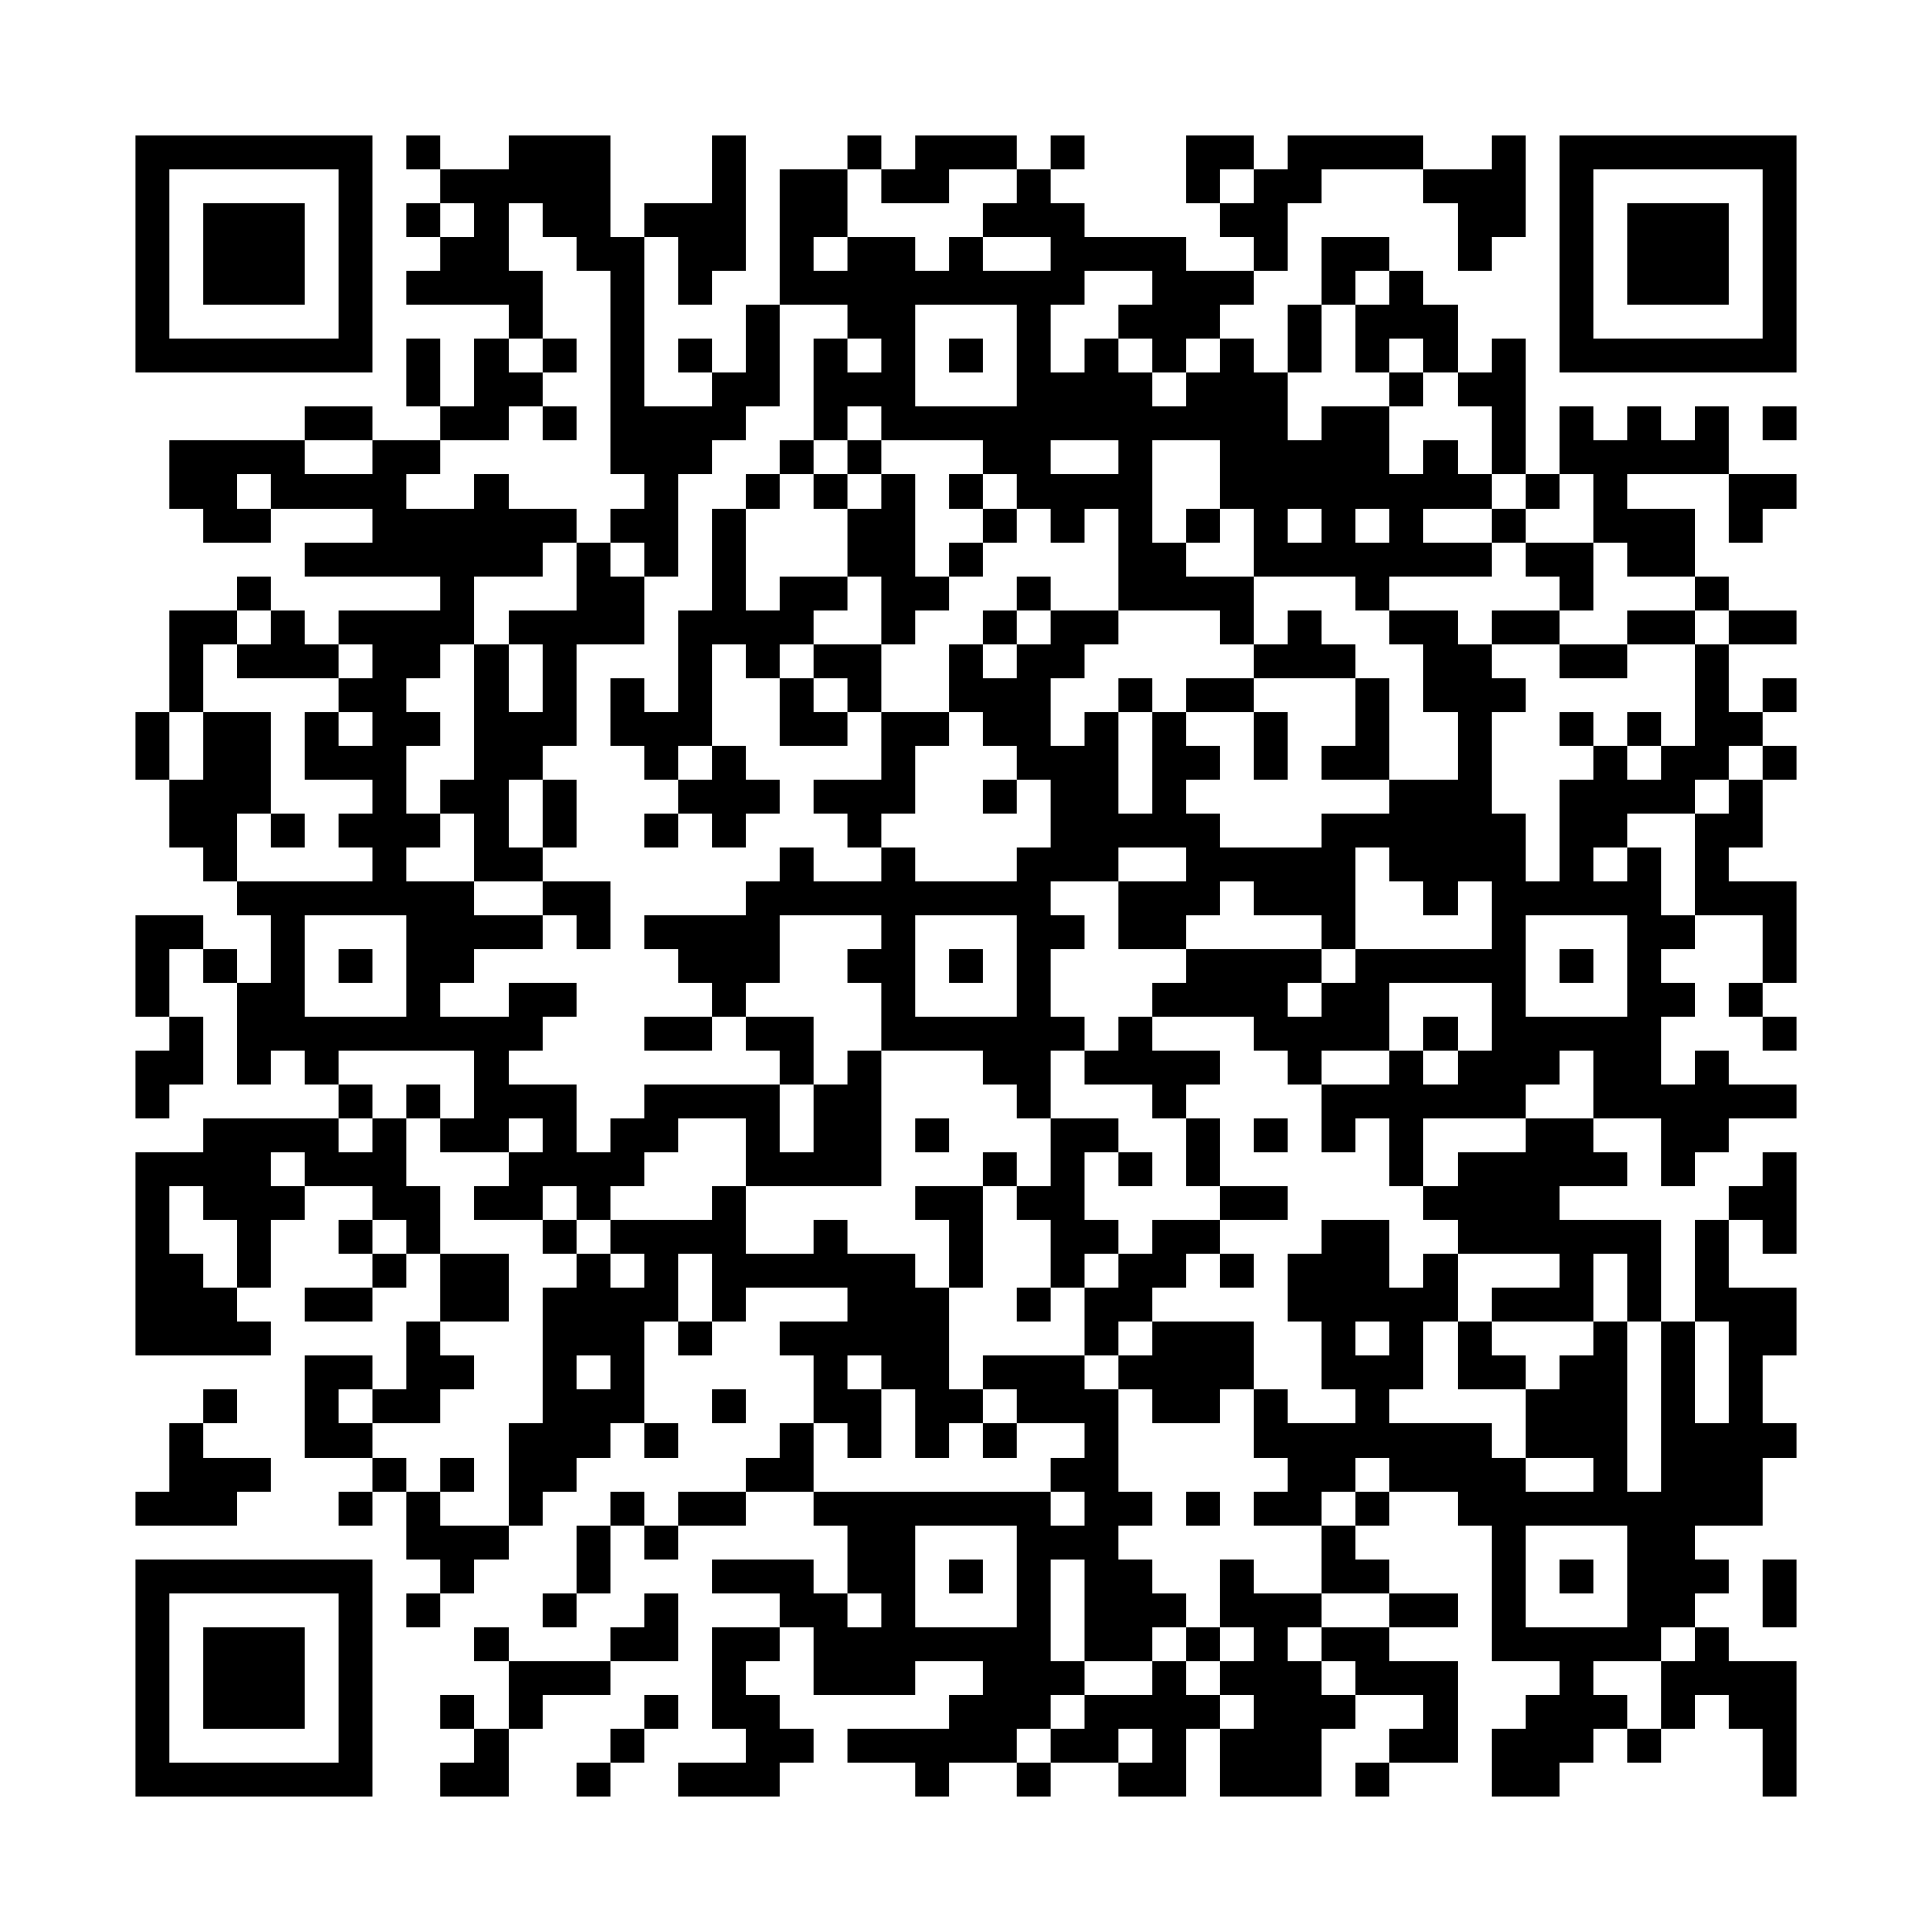
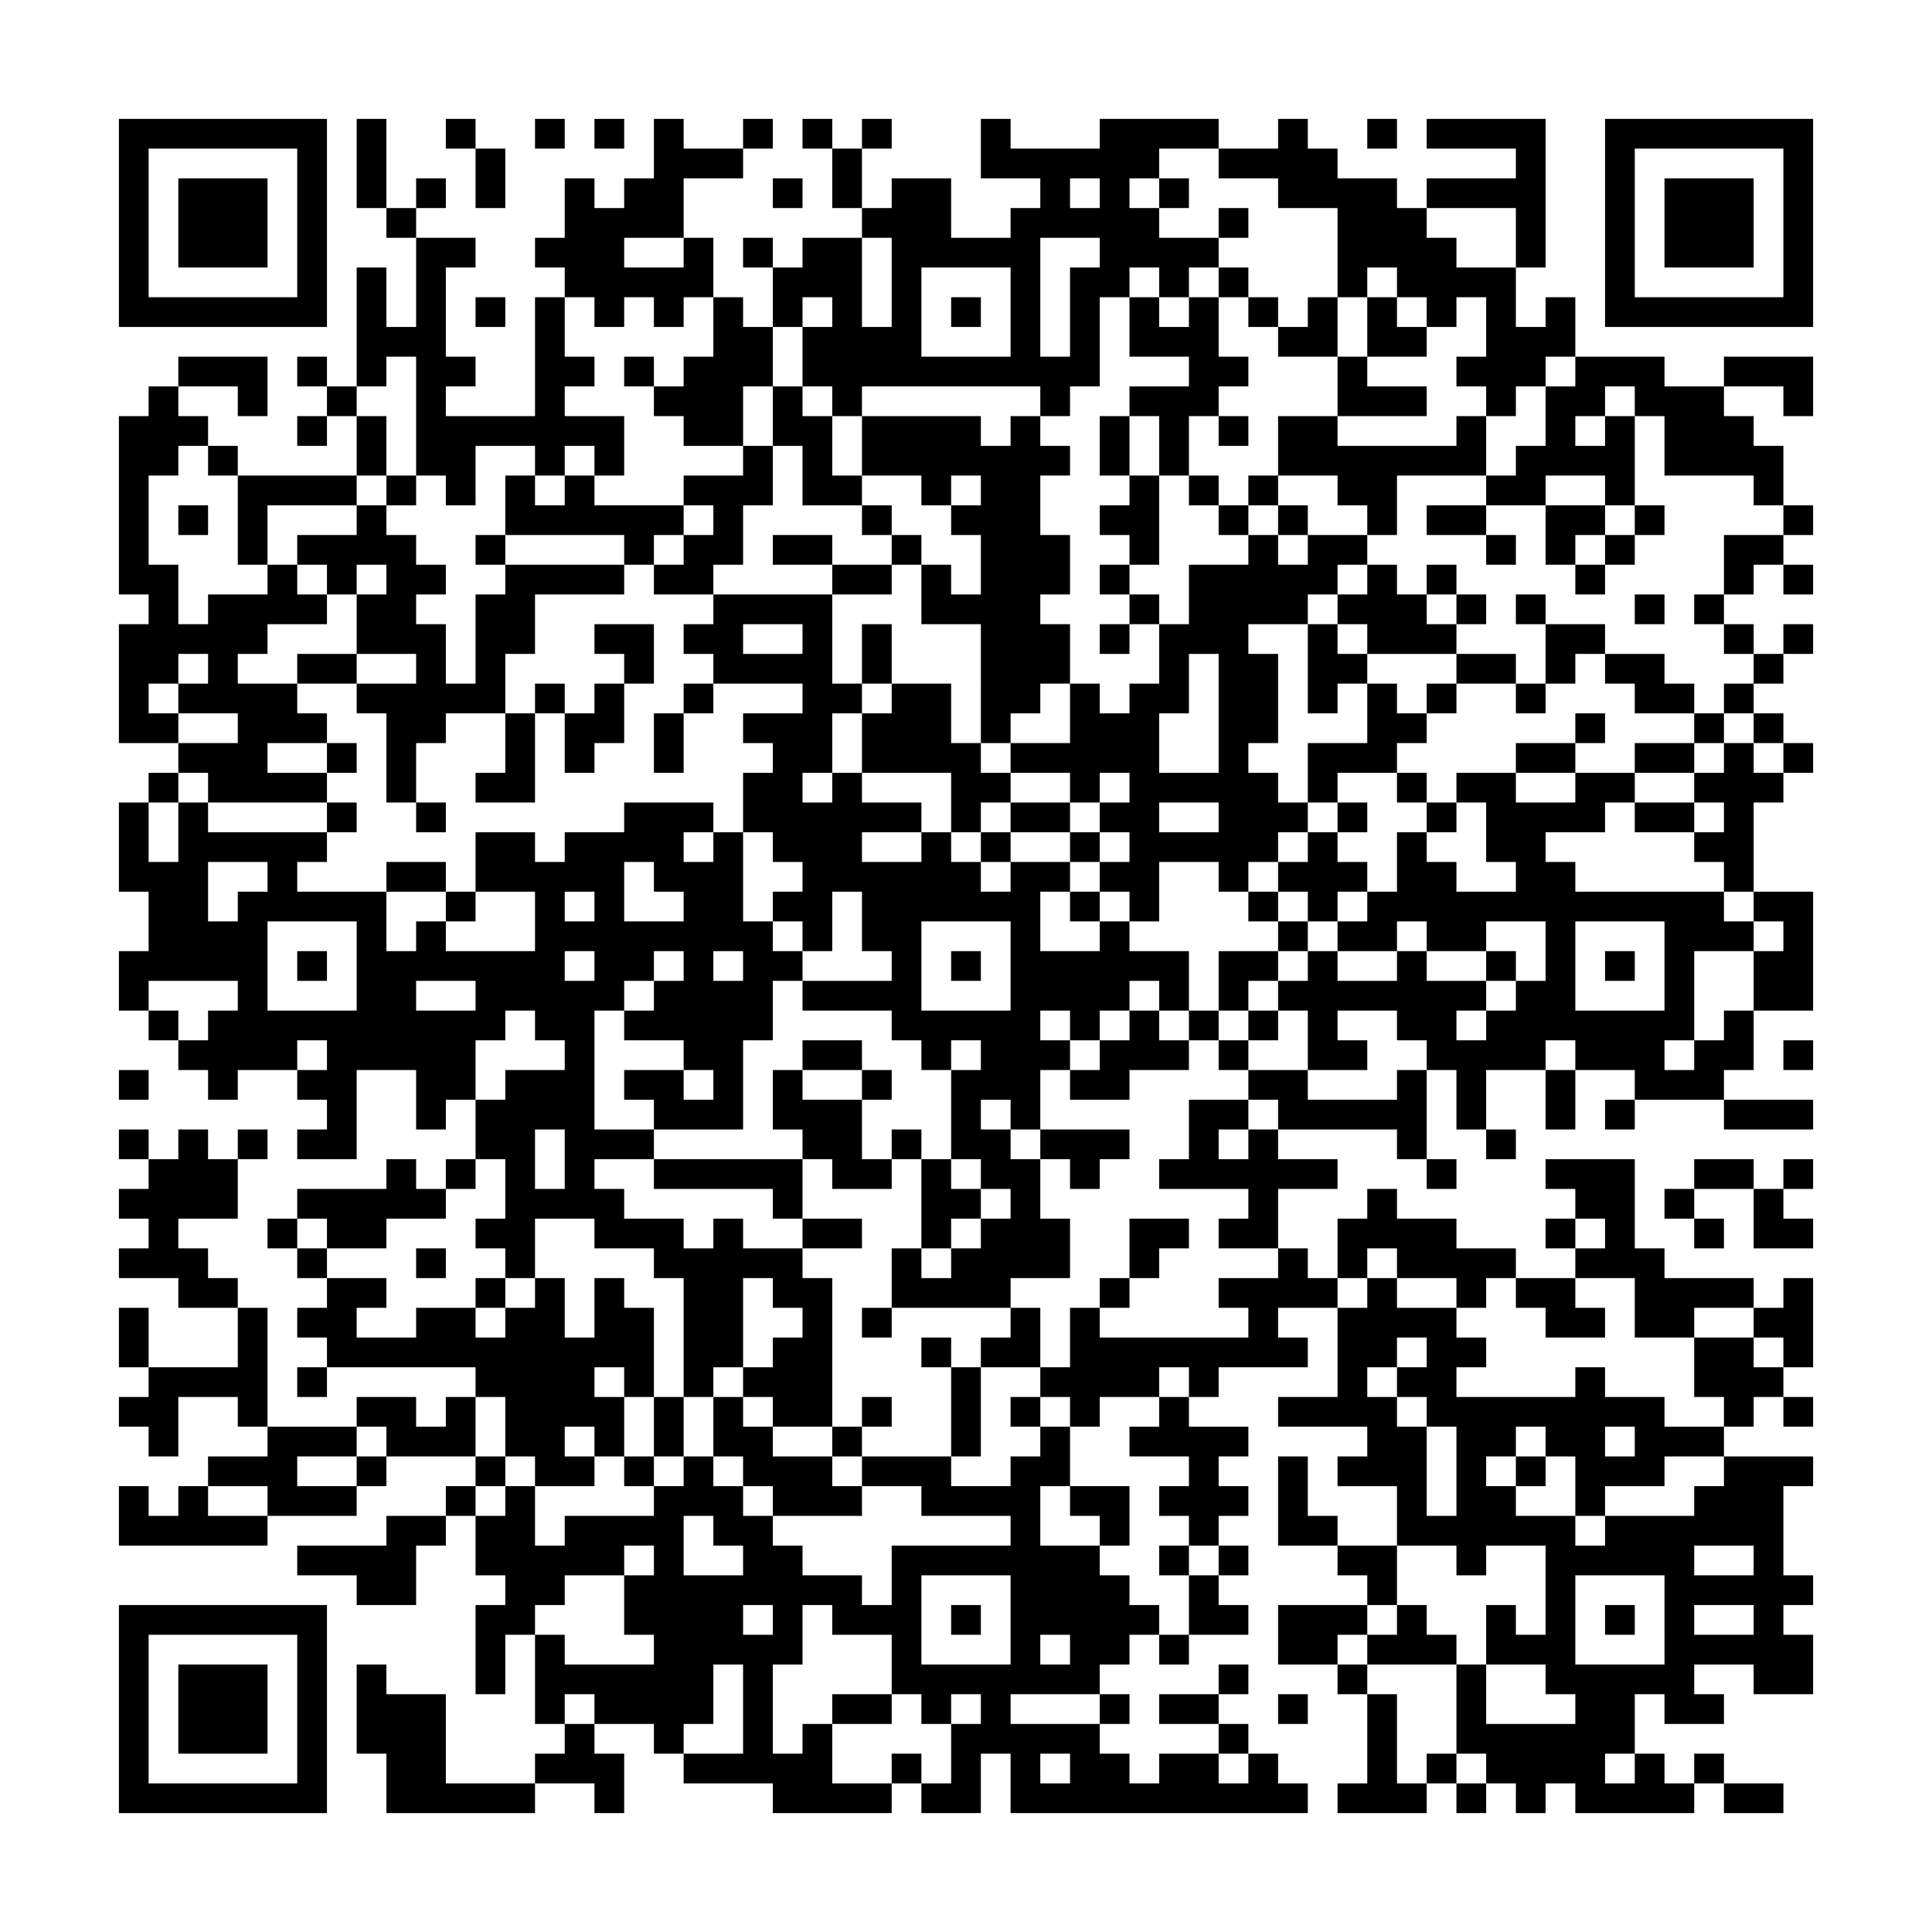
- <svg xmlns="http://www.w3.org/2000/svg" height="228" width="228" class="pyqrcode">
-   <path transform="scale(4)" stroke="#000" class="pyqrline" d="M4 4.5h7m1 0h1m2 0h3m3 0h1m3 0h1m1 0h3m1 0h1m3 0h2m1 0h4m2 0h1m1 0h7m-49 1h1m5 0h1m2 0h5m3 0h1m1 0h2m1 0h2m2 0h1m4 0h1m1 0h2m3 0h3m1 0h1m5 0h1m-49 1h1m1 0h3m1 0h1m1 0h1m1 0h1m1 0h2m1 0h3m1 0h2m4 0h3m4 0h2m5 0h2m1 0h1m1 0h3m1 0h1m-49 1h1m1 0h3m1 0h1m2 0h2m2 0h2m1 0h2m1 0h1m1 0h2m1 0h1m2 0h4m2 0h1m1 0h2m2 0h1m2 0h1m1 0h3m1 0h1m-49 1h1m1 0h3m1 0h1m1 0h4m2 0h1m1 0h1m2 0h9m2 0h3m2 0h1m1 0h1m4 0h1m1 0h3m1 0h1m-49 1h1m5 0h1m4 0h1m2 0h1m3 0h1m2 0h2m3 0h1m2 0h3m2 0h1m1 0h3m3 0h1m5 0h1m-49 1h7m1 0h1m1 0h1m1 0h1m1 0h1m1 0h1m1 0h1m1 0h1m1 0h1m1 0h1m1 0h1m1 0h1m1 0h1m1 0h1m1 0h1m1 0h1m1 0h1m1 0h1m1 0h7m-41 1h1m1 0h2m2 0h1m2 0h2m1 0h3m3 0h4m1 0h3m3 0h1m1 0h2m-36 1h2m2 0h2m1 0h1m1 0h4m2 0h1m1 0h12m1 0h2m3 0h1m1 0h1m1 0h1m1 0h1m1 0h1m-48 1h4m2 0h2m5 0h3m2 0h1m1 0h1m3 0h2m2 0h1m2 0h5m1 0h1m1 0h1m1 0h5m-46 1h2m1 0h4m2 0h1m4 0h1m2 0h1m1 0h1m1 0h1m1 0h1m1 0h4m2 0h8m1 0h1m1 0h1m3 0h2m-47 1h2m3 0h6m1 0h2m1 0h1m3 0h2m2 0h1m1 0h1m1 0h1m1 0h1m1 0h1m1 0h1m1 0h1m2 0h1m2 0h3m1 0h1m-43 1h7m1 0h1m1 0h1m1 0h1m3 0h2m1 0h1m4 0h2m2 0h7m1 0h2m1 0h2m-43 1h1m5 0h1m3 0h2m2 0h1m1 0h2m1 0h2m2 0h1m2 0h4m3 0h1m5 0h1m3 0h1m-46 1h2m1 0h1m1 0h4m1 0h4m1 0h4m2 0h1m2 0h1m1 0h2m3 0h1m1 0h1m2 0h2m1 0h2m2 0h2m1 0h2m-48 1h1m1 0h3m1 0h2m1 0h1m1 0h1m3 0h1m1 0h1m1 0h2m2 0h1m1 0h2m5 0h3m2 0h2m2 0h2m2 0h1m-46 1h1m4 0h2m2 0h1m1 0h1m1 0h1m1 0h1m2 0h1m1 0h1m2 0h3m2 0h1m1 0h2m3 0h1m1 0h3m5 0h1m1 0h1m-49 1h1m1 0h2m1 0h1m1 0h2m1 0h3m1 0h3m2 0h2m1 0h2m1 0h2m1 0h1m1 0h1m2 0h1m2 0h1m2 0h1m2 0h1m1 0h1m1 0h2m-48 1h1m1 0h2m1 0h3m2 0h2m3 0h1m1 0h1m4 0h1m3 0h3m1 0h2m1 0h1m1 0h2m2 0h1m3 0h1m1 0h2m1 0h1m-48 1h3m3 0h1m1 0h2m1 0h1m3 0h3m1 0h3m2 0h1m1 0h2m1 0h1m6 0h3m2 0h4m1 0h1m-47 1h2m1 0h1m1 0h3m1 0h1m1 0h1m2 0h1m1 0h1m3 0h1m5 0h5m3 0h6m1 0h2m2 0h2m-46 1h1m4 0h1m2 0h2m7 0h1m2 0h1m3 0h3m2 0h5m1 0h4m1 0h1m1 0h1m1 0h1m-44 1h7m2 0h2m4 0h9m2 0h3m1 0h3m2 0h1m1 0h5m1 0h3m-49 1h2m2 0h1m3 0h4m1 0h1m1 0h4m3 0h1m3 0h2m1 0h2m4 0h1m4 0h1m3 0h2m2 0h1m-49 1h1m1 0h1m1 0h1m1 0h1m1 0h2m6 0h3m2 0h2m1 0h1m1 0h1m4 0h4m1 0h5m1 0h1m1 0h1m3 0h1m-49 1h1m2 0h2m3 0h1m2 0h2m4 0h1m4 0h1m3 0h1m3 0h4m1 0h2m3 0h1m3 0h2m1 0h1m-47 1h1m1 0h9m3 0h2m1 0h2m2 0h6m1 0h1m3 0h4m1 0h1m1 0h5m3 0h1m-49 1h2m1 0h1m1 0h1m4 0h1m8 0h1m1 0h1m3 0h2m1 0h4m2 0h1m2 0h1m1 0h3m1 0h2m1 0h1m-47 1h1m5 0h1m1 0h1m1 0h3m2 0h4m1 0h2m4 0h1m3 0h1m4 0h6m2 0h6m-47 1h4m1 0h1m1 0h2m1 0h1m1 0h2m2 0h1m1 0h2m1 0h1m3 0h2m2 0h1m1 0h1m1 0h1m1 0h1m3 0h2m2 0h2m-47 1h4m1 0h3m3 0h4m3 0h4m3 0h1m1 0h1m1 0h1m1 0h1m5 0h1m1 0h5m1 0h1m2 0h1m-49 1h1m1 0h3m2 0h2m1 0h2m1 0h1m3 0h1m5 0h2m1 0h2m4 0h2m4 0h4m5 0h2m-49 1h1m2 0h1m2 0h1m1 0h1m3 0h1m1 0h4m2 0h1m3 0h1m2 0h2m1 0h2m3 0h2m2 0h6m1 0h1m1 0h1m-49 1h2m1 0h1m3 0h1m1 0h2m2 0h1m1 0h1m1 0h6m1 0h1m2 0h1m1 0h2m1 0h1m1 0h3m1 0h1m3 0h1m1 0h1m1 0h1m-47 1h3m2 0h2m2 0h2m1 0h4m1 0h1m3 0h3m2 0h1m1 0h2m4 0h5m1 0h3m1 0h1m1 0h3m-49 1h4m4 0h1m3 0h3m1 0h1m2 0h5m4 0h1m1 0h3m2 0h1m1 0h1m1 0h1m3 0h1m1 0h1m1 0h2m-44 1h2m1 0h2m2 0h1m1 0h1m5 0h1m1 0h2m1 0h3m1 0h4m2 0h3m1 0h2m1 0h2m1 0h1m1 0h1m-46 1h1m2 0h1m1 0h2m3 0h3m2 0h1m2 0h2m1 0h2m1 0h3m1 0h2m1 0h1m2 0h1m4 0h3m1 0h1m1 0h1m-47 1h1m3 0h2m4 0h3m1 0h1m3 0h1m1 0h1m1 0h1m1 0h1m2 0h1m4 0h7m1 0h3m1 0h4m-48 1h3m3 0h1m1 0h1m1 0h2m5 0h2m7 0h2m5 0h2m1 0h4m2 0h1m1 0h3m-48 1h3m3 0h1m1 0h1m2 0h1m2 0h1m1 0h2m2 0h7m1 0h2m1 0h1m1 0h2m1 0h1m2 0h9m-40 1h3m2 0h1m1 0h1m5 0h2m3 0h3m6 0h1m4 0h1m3 0h2m-46 1h7m2 0h1m3 0h1m3 0h3m1 0h2m1 0h1m1 0h1m1 0h2m2 0h1m2 0h2m3 0h1m1 0h1m1 0h3m1 0h1m-49 1h1m5 0h1m1 0h1m3 0h1m2 0h1m3 0h2m1 0h1m3 0h1m1 0h3m1 0h3m2 0h2m1 0h1m3 0h2m2 0h1m-49 1h1m1 0h3m1 0h1m3 0h1m3 0h2m1 0h2m1 0h7m1 0h2m1 0h1m1 0h1m1 0h2m3 0h5m1 0h1m-47 1h1m1 0h3m1 0h1m4 0h3m3 0h1m2 0h3m2 0h3m2 0h1m1 0h3m1 0h3m3 0h1m2 0h4m-49 1h1m1 0h3m1 0h1m2 0h1m1 0h1m3 0h1m1 0h2m5 0h3m1 0h4m1 0h3m2 0h1m2 0h3m1 0h1m1 0h2m-49 1h1m5 0h1m3 0h1m3 0h1m3 0h2m1 0h5m1 0h2m1 0h1m1 0h3m2 0h2m1 0h3m1 0h1m3 0h1m-49 1h7m2 0h2m2 0h1m2 0h3m4 0h1m2 0h1m2 0h2m1 0h3m1 0h1m3 0h2m6 0h1" />
+ <svg xmlns="http://www.w3.org/2000/svg" height="260" width="260" class="pyqrcode">
+   <path transform="scale(4)" stroke="#000" class="pyqrline" d="M4 4.5h7m1 0h1m2 0h1m2 0h1m1 0h1m1 0h1m2 0h1m1 0h1m1 0h1m3 0h1m3 0h4m2 0h1m2 0h1m1 0h4m2 0h7m-57 1h1m5 0h1m1 0h1m3 0h1m5 0h3m3 0h1m4 0h6m2 0h4m6 0h1m2 0h1m5 0h1m-57 1h1m1 0h3m1 0h1m1 0h1m1 0h1m1 0h1m2 0h1m1 0h2m3 0h1m1 0h1m1 0h2m3 0h1m1 0h1m1 0h1m3 0h4m1 0h4m2 0h1m1 0h3m1 0h1m-57 1h1m1 0h3m1 0h1m2 0h1m5 0h4m6 0h3m2 0h5m2 0h1m3 0h3m3 0h1m2 0h1m1 0h3m1 0h1m-57 1h1m1 0h3m1 0h1m3 0h2m2 0h3m2 0h1m1 0h1m1 0h2m1 0h5m2 0h4m4 0h4m2 0h1m2 0h1m1 0h3m1 0h1m-57 1h1m5 0h1m1 0h1m1 0h1m4 0h5m2 0h3m1 0h1m3 0h1m1 0h2m1 0h1m1 0h1m3 0h1m1 0h4m3 0h1m5 0h1m-57 1h7m1 0h1m1 0h1m1 0h1m1 0h1m1 0h1m1 0h1m1 0h1m1 0h1m1 0h1m1 0h1m1 0h1m1 0h1m1 0h1m1 0h1m1 0h1m1 0h1m1 0h1m1 0h1m1 0h1m1 0h1m1 0h1m1 0h7m-49 1h3m3 0h1m5 0h2m1 0h4m3 0h1m1 0h1m1 0h3m2 0h2m1 0h2m2 0h3m-47 1h3m1 0h1m1 0h1m1 0h2m2 0h2m1 0h1m1 0h3m1 0h10m3 0h2m3 0h1m3 0h3m1 0h3m2 0h3m-56 1h1m2 0h1m2 0h1m2 0h1m3 0h1m3 0h3m1 0h1m1 0h1m6 0h1m2 0h3m4 0h3m2 0h1m1 0h2m1 0h3m2 0h1m-57 1h3m3 0h1m1 0h1m1 0h7m2 0h2m1 0h2m1 0h4m1 0h1m2 0h1m1 0h1m1 0h1m1 0h2m4 0h1m2 0h1m1 0h1m1 0h3m-55 1h2m1 0h1m4 0h1m1 0h2m2 0h1m1 0h1m4 0h1m1 0h1m1 0h7m1 0h1m1 0h1m3 0h7m1 0h4m1 0h4m-56 1h1m3 0h4m1 0h1m1 0h1m1 0h1m1 0h1m3 0h3m1 0h2m2 0h1m1 0h2m3 0h1m1 0h1m1 0h1m2 0h2m3 0h2m2 0h1m4 0h1m-56 1h1m1 0h1m1 0h1m3 0h1m4 0h6m1 0h1m4 0h1m2 0h3m2 0h2m2 0h1m1 0h1m2 0h1m1 0h2m2 0h2m1 0h1m4 0h1m-57 1h1m3 0h1m1 0h4m2 0h1m4 0h1m1 0h2m1 0h2m2 0h1m2 0h3m2 0h1m3 0h1m1 0h2m4 0h1m1 0h1m1 0h1m3 0h2m-56 1h2m3 0h1m1 0h1m1 0h2m2 0h4m1 0h2m4 0h2m1 0h1m1 0h3m1 0h1m2 0h5m1 0h1m1 0h1m4 0h1m4 0h1m1 0h1m-56 1h1m1 0h4m1 0h2m2 0h2m6 0h4m3 0h4m3 0h1m1 0h4m1 0h3m1 0h1m1 0h1m3 0h1m1 0h1m-54 1h5m3 0h3m1 0h2m2 0h2m1 0h2m2 0h1m1 0h1m3 0h3m1 0h1m1 0h3m2 0h1m1 0h3m3 0h2m4 0h1m1 0h1m-57 1h2m1 0h1m2 0h2m2 0h1m1 0h1m4 0h1m2 0h4m1 0h1m3 0h3m3 0h1m1 0h2m1 0h2m3 0h2m1 0h1m1 0h2m3 0h1m-56 1h1m1 0h4m2 0h5m1 0h1m1 0h1m2 0h1m3 0h2m1 0h2m1 0h2m1 0h1m1 0h2m1 0h2m1 0h1m1 0h1m1 0h1m2 0h1m3 0h2m1 0h1m-55 1h2m2 0h3m2 0h2m2 0h1m1 0h2m1 0h1m2 0h3m1 0h3m1 0h1m2 0h3m2 0h2m3 0h2m5 0h1m3 0h1m1 0h1m-54 1h3m2 0h1m1 0h1m3 0h1m1 0h1m2 0h1m3 0h2m1 0h4m1 0h5m2 0h1m2 0h3m4 0h2m2 0h2m1 0h1m1 0h1m-56 1h1m1 0h4m2 0h1m2 0h2m7 0h2m1 0h1m3 0h2m2 0h1m1 0h5m1 0h1m2 0h1m1 0h2m2 0h2m2 0h3m-56 1h1m1 0h1m4 0h1m2 0h1m6 0h3m1 0h6m1 0h1m1 0h2m1 0h2m2 0h3m1 0h1m2 0h1m1 0h4m1 0h2m1 0h1m-55 1h1m1 0h5m5 0h2m1 0h4m1 0h1m1 0h3m2 0h1m1 0h1m2 0h1m1 0h5m1 0h1m2 0h1m2 0h2m5 0h2m-55 1h3m2 0h1m3 0h2m1 0h5m1 0h3m2 0h6m1 0h2m1 0h2m2 0h1m1 0h3m1 0h2m2 0h2m5 0h1m-54 1h2m1 0h5m2 0h1m2 0h1m1 0h1m2 0h2m1 0h2m1 0h6m1 0h1m1 0h1m3 0h1m1 0h1m1 0h12m1 0h2m-56 1h4m3 0h1m1 0h1m3 0h8m1 0h1m1 0h2m3 0h1m2 0h1m5 0h1m1 0h2m1 0h2m2 0h1m3 0h3m1 0h1m-57 1h5m1 0h1m1 0h7m1 0h2m1 0h1m1 0h2m3 0h1m1 0h1m1 0h6m1 0h2m1 0h1m2 0h1m2 0h1m1 0h1m1 0h1m1 0h1m2 0h2m-57 1h1m3 0h1m3 0h2m2 0h5m1 0h4m1 0h4m3 0h4m1 0h1m1 0h1m1 0h7m1 0h2m3 0h1m2 0h2m-56 1h1m1 0h10m1 0h2m1 0h5m4 0h5m1 0h1m1 0h1m1 0h1m1 0h1m1 0h1m2 0h2m1 0h7m1 0h1m-53 1h4m1 0h5m3 0h1m3 0h2m2 0h2m2 0h1m1 0h3m1 0h3m1 0h1m2 0h2m2 0h4m1 0h3m1 0h2m1 0h1m-57 1h1m2 0h1m2 0h2m2 0h2m1 0h3m1 0h2m1 0h1m1 0h1m2 0h1m2 0h3m1 0h2m4 0h2m3 0h1m1 0h1m2 0h1m2 0h3m-47 1h1m2 0h1m1 0h4m2 0h3m1 0h3m3 0h1m1 0h1m5 0h2m1 0h5m1 0h1m2 0h1m1 0h1m3 0h3m-57 1h1m1 0h1m1 0h1m1 0h2m4 0h2m1 0h3m5 0h2m1 0h1m1 0h2m1 0h3m2 0h1m1 0h1m4 0h1m2 0h1m-46 1h3m5 0h1m1 0h1m1 0h1m1 0h1m2 0h5m1 0h2m1 0h1m1 0h2m1 0h1m2 0h6m3 0h1m3 0h3m2 0h2m1 0h1m-57 1h4m2 0h5m2 0h4m5 0h1m4 0h2m1 0h1m7 0h1m3 0h1m6 0h2m1 0h1m2 0h1m-55 1h1m3 0h1m1 0h2m3 0h2m2 0h3m1 0h1m2 0h2m2 0h1m1 0h3m2 0h2m1 0h2m2 0h4m3 0h1m1 0h1m2 0h1m1 0h2m-57 1h3m3 0h1m3 0h1m2 0h1m4 0h5m3 0h1m1 0h4m2 0h1m4 0h1m1 0h1m1 0h4m2 0h3m-50 1h2m3 0h2m3 0h1m1 0h1m1 0h1m2 0h2m1 0h2m2 0h4m3 0h1m3 0h4m1 0h1m2 0h1m1 0h2m2 0h4m1 0h1m-57 1h1m3 0h1m1 0h2m2 0h2m1 0h2m1 0h2m1 0h2m2 0h1m1 0h1m4 0h1m1 0h1m5 0h1m2 0h4m3 0h2m1 0h2m2 0h2m-57 1h1m3 0h1m2 0h11m1 0h2m1 0h2m3 0h1m1 0h2m1 0h8m1 0h2m1 0h2m7 0h2m1 0h1m-56 1h4m1 0h1m5 0h4m1 0h1m1 0h1m1 0h3m4 0h1m2 0h4m1 0h1m4 0h1m1 0h2m4 0h1m3 0h3m-56 1h2m2 0h1m3 0h2m1 0h1m1 0h4m1 0h1m1 0h1m1 0h2m1 0h1m2 0h1m1 0h1m1 0h1m2 0h1m3 0h4m1 0h8m2 0h1m1 0h1m-56 1h1m3 0h3m1 0h3m1 0h2m1 0h1m1 0h1m1 0h2m2 0h1m3 0h1m2 0h1m2 0h4m4 0h2m1 0h2m1 0h2m1 0h3m-51 1h3m2 0h1m3 0h1m1 0h2m1 0h1m1 0h1m1 0h3m1 0h3m2 0h2m4 0h1m2 0h1m1 0h3m1 0h1m1 0h1m1 0h3m2 0h3m-57 1h1m1 0h1m2 0h3m3 0h1m1 0h1m4 0h3m1 0h3m2 0h4m1 0h2m1 0h3m1 0h1m3 0h1m1 0h2m2 0h1m3 0h3m-56 1h5m4 0h2m1 0h2m1 0h4m1 0h2m8 0h1m2 0h1m2 0h1m2 0h2m2 0h6m1 0h6m-50 1h4m2 0h5m1 0h1m2 0h2m3 0h7m2 0h1m1 0h1m3 0h2m2 0h1m2 0h5m2 0h1m-48 1h2m3 0h2m2 0h8m1 0h1m3 0h4m2 0h1m5 0h1m5 0h1m3 0h5m-57 1h7m5 0h2m3 0h4m1 0h1m1 0h3m1 0h1m1 0h5m1 0h2m1 0h3m1 0h1m2 0h1m1 0h1m1 0h1m1 0h1m2 0h1m-56 1h1m5 0h1m5 0h1m1 0h1m3 0h5m3 0h1m3 0h1m1 0h2m1 0h1m3 0h2m1 0h3m1 0h3m3 0h5m-57 1h1m1 0h3m1 0h1m1 0h1m3 0h1m1 0h6m1 0h1m4 0h7m4 0h1m3 0h1m3 0h1m2 0h5m2 0h2m-57 1h1m1 0h3m1 0h1m1 0h3m3 0h1m1 0h4m1 0h1m2 0h2m1 0h1m1 0h1m3 0h1m1 0h2m2 0h1m2 0h1m2 0h1m3 0h2m1 0h2m-54 1h1m1 0h3m1 0h1m1 0h3m4 0h1m2 0h1m2 0h1m1 0h1m4 0h5m4 0h1m4 0h1m2 0h6m-51 1h1m5 0h1m2 0h2m3 0h3m2 0h5m2 0h1m1 0h1m1 0h1m1 0h2m1 0h2m1 0h1m3 0h1m1 0h1m1 0h4m1 0h1m1 0h1m-54 1h7m2 0h5m2 0h1m5 0h4m1 0h2m1 0h10m1 0h3m1 0h1m1 0h1m1 0h4m1 0h2" />
</svg>
